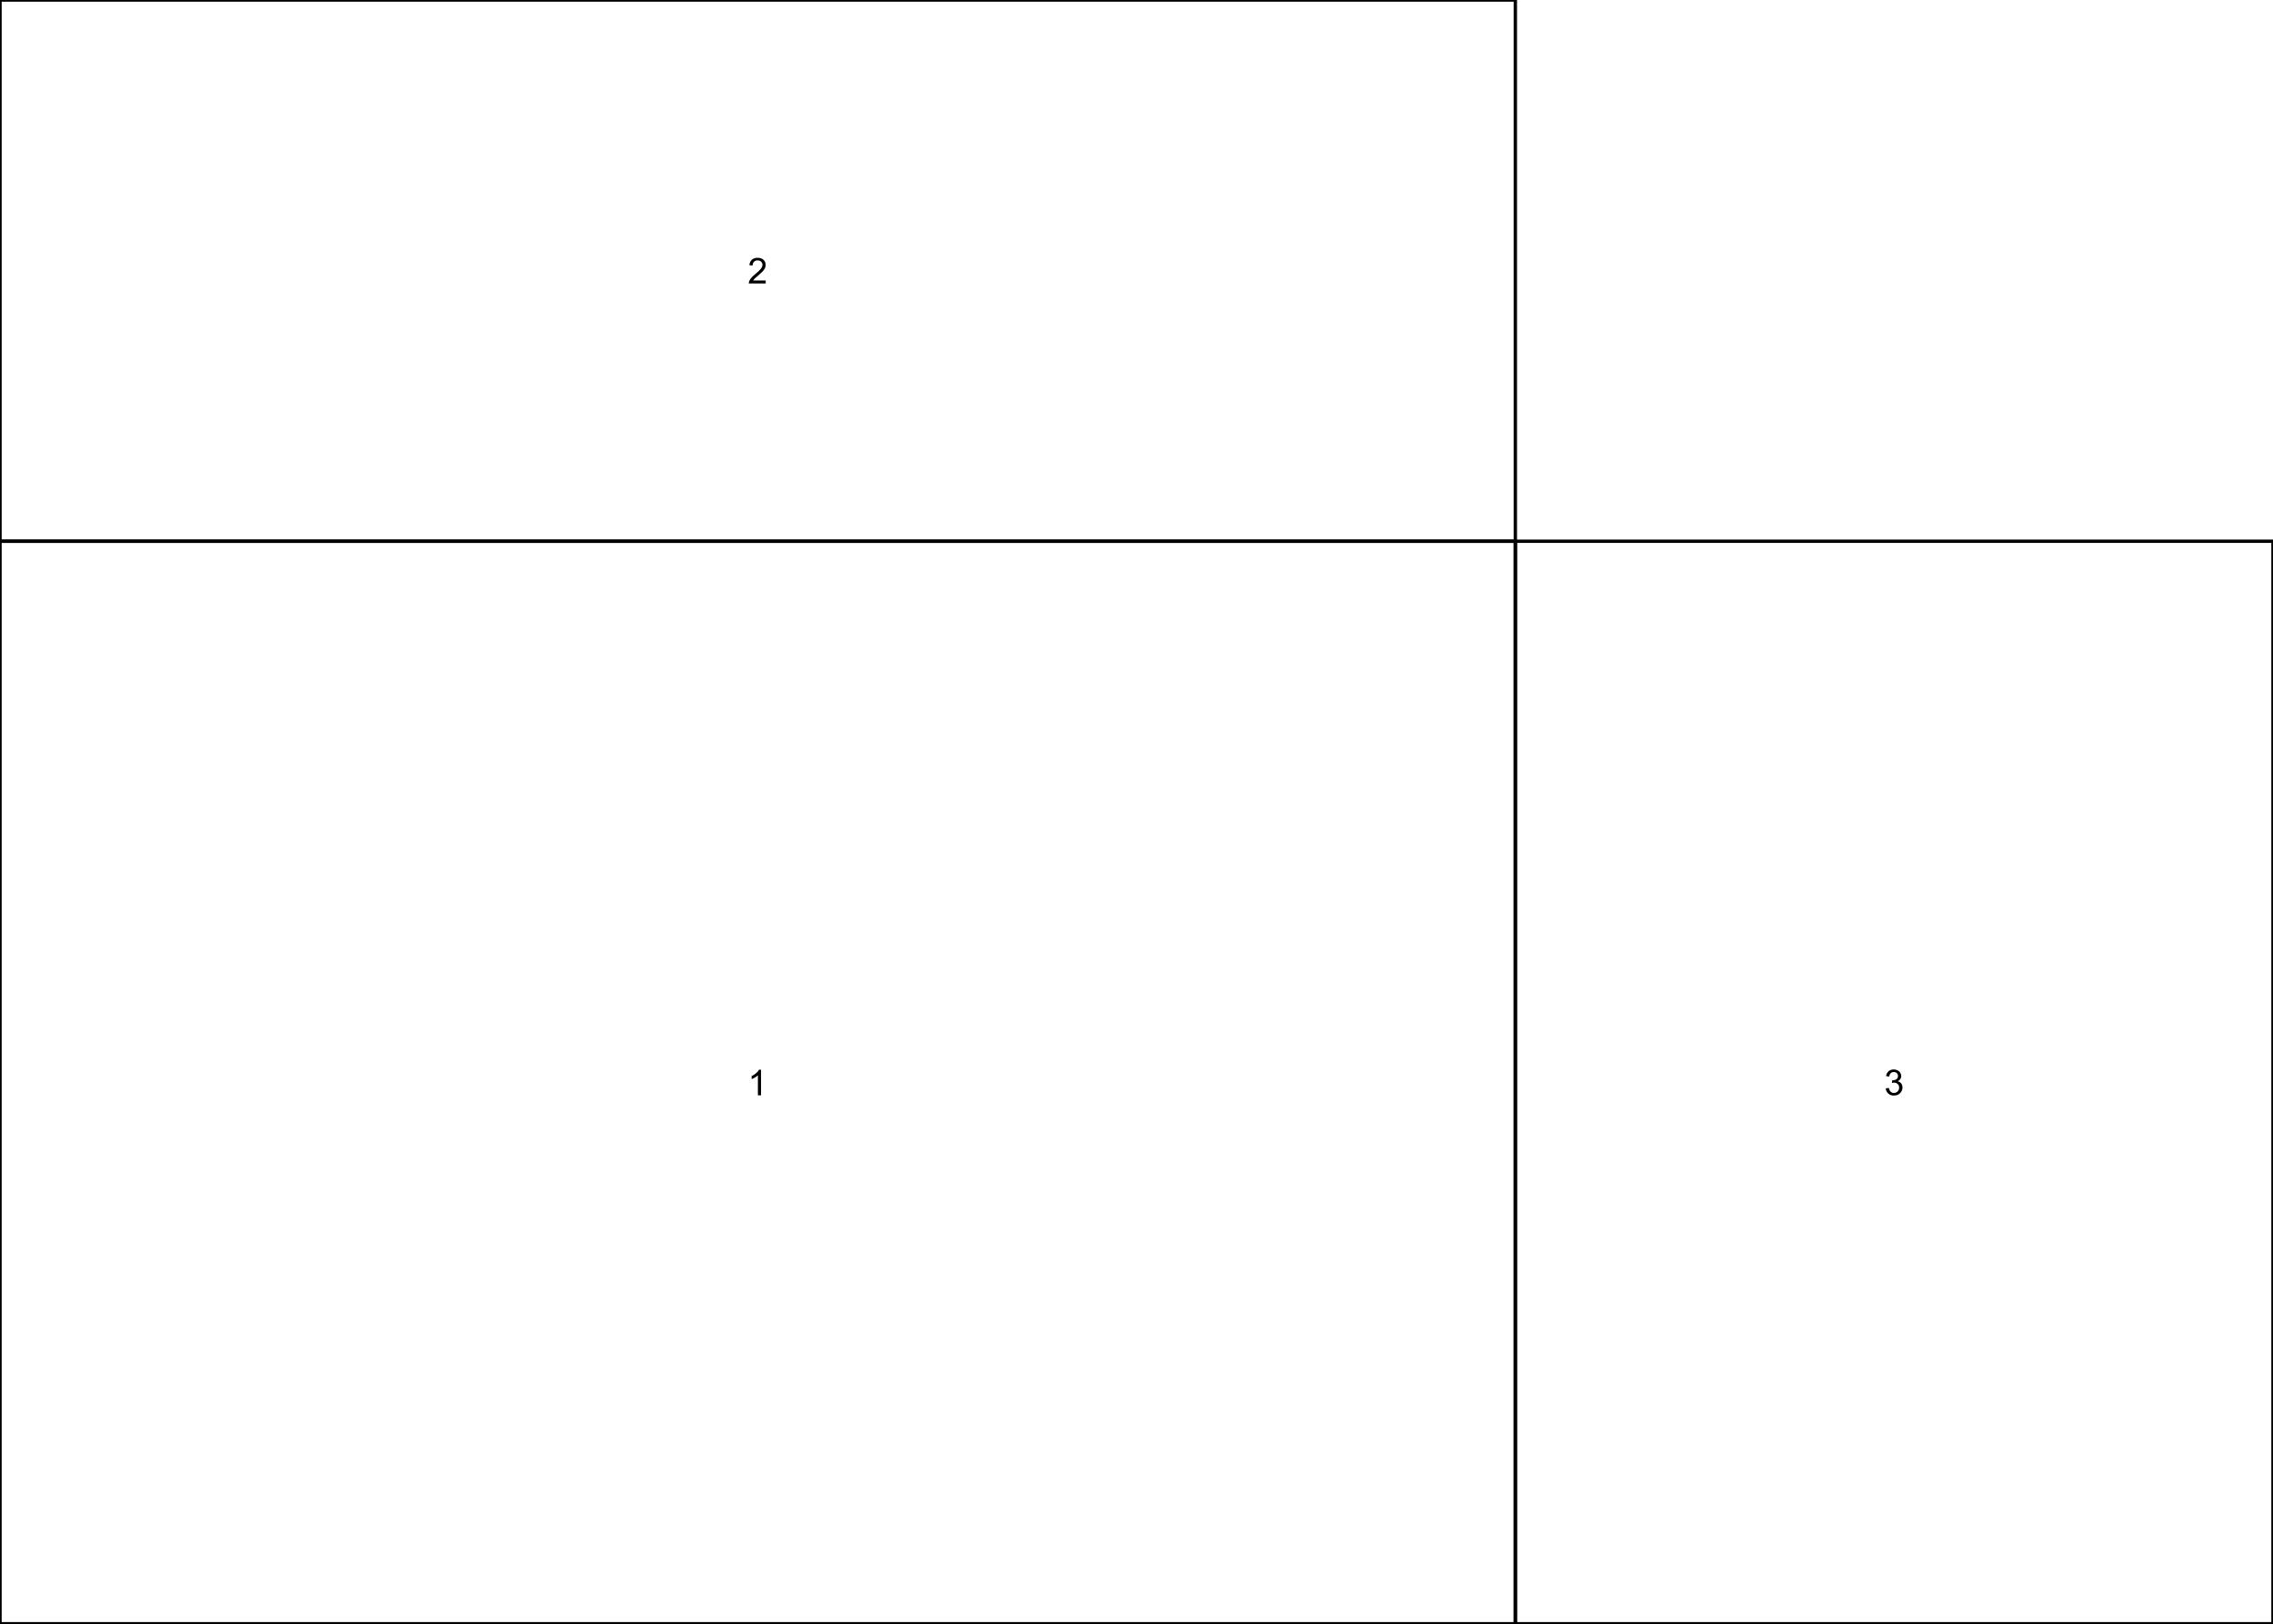
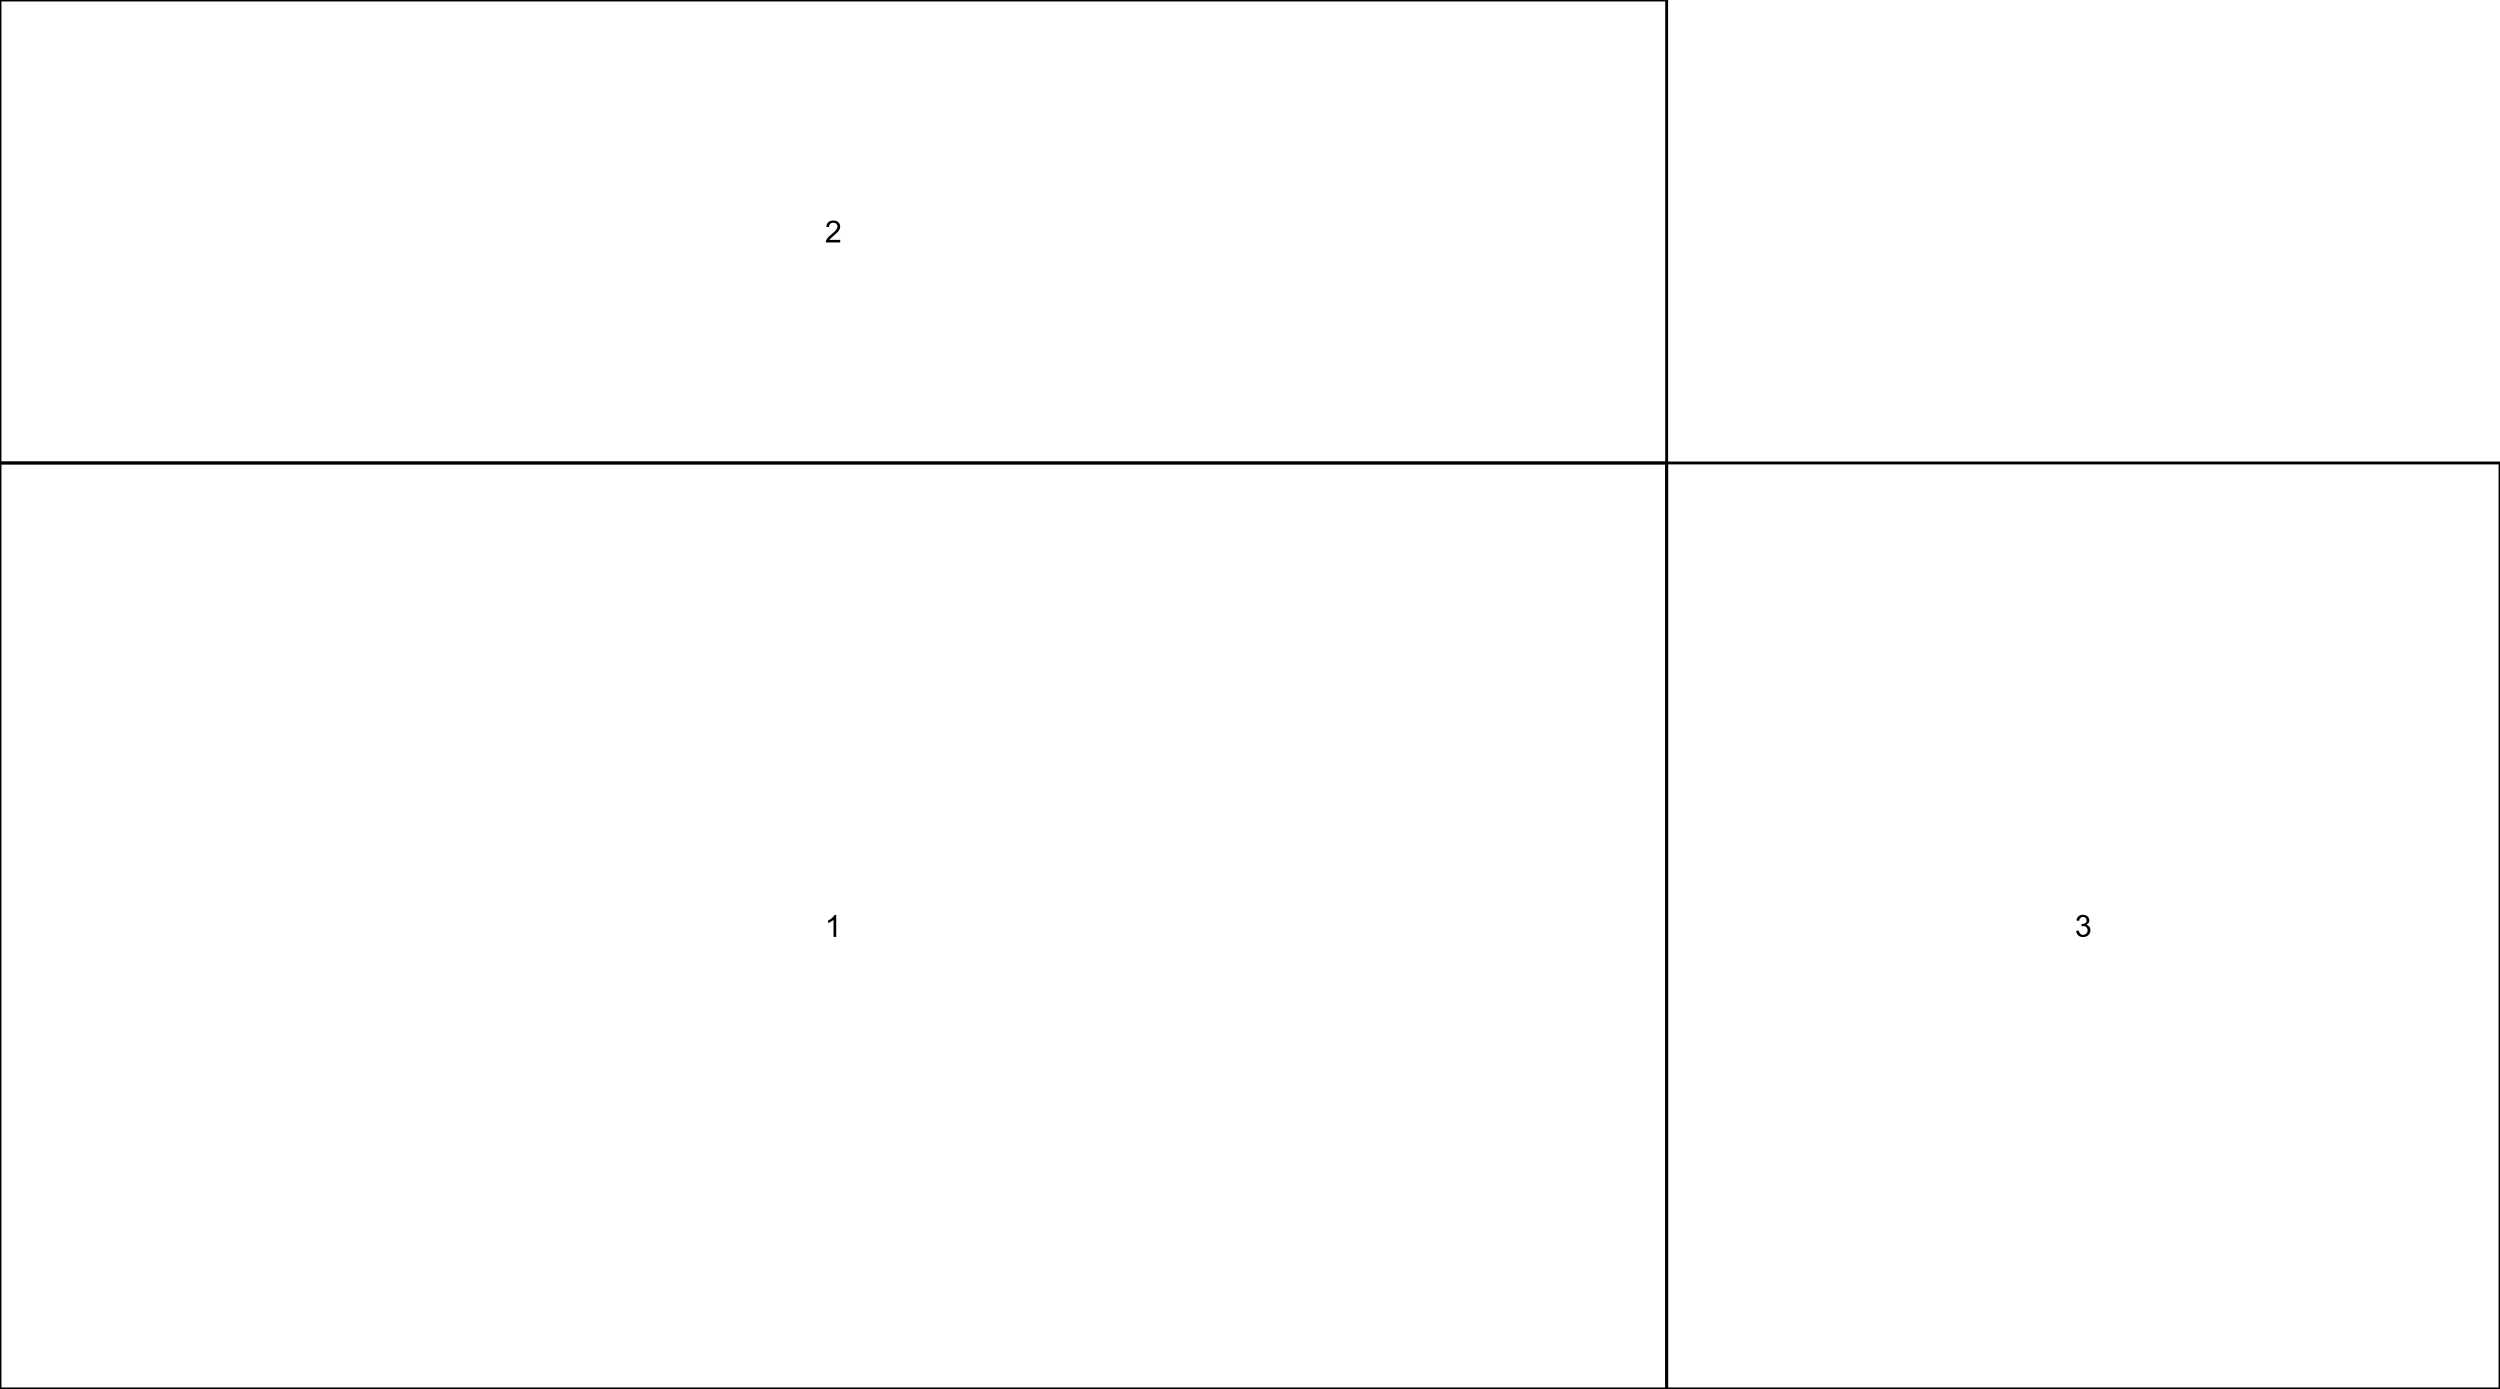
- <svg xmlns="http://www.w3.org/2000/svg" xmlns:xlink="http://www.w3.org/1999/xlink" width="504" height="360" viewBox="0 0 504 360">
+ <svg xmlns="http://www.w3.org/2000/svg" xmlns:xlink="http://www.w3.org/1999/xlink" width="648" height="360" viewBox="0 0 648 360">
  <defs>
    <g>
      <g id="glyph-0-0">
        <path d="M 2.949 0 L 2.254 0 L 2.254 -4.438 C 2.086 -4.277 1.867 -4.117 1.594 -3.957 C 1.324 -3.797 1.078 -3.676 0.863 -3.598 L 0.863 -4.27 C 1.25 -4.453 1.594 -4.676 1.883 -4.934 C 2.176 -5.195 2.383 -5.449 2.504 -5.691 L 2.949 -5.691 Z M 2.949 0 " />
      </g>
      <g id="glyph-0-1">
        <path d="M 3.988 -0.668 L 3.988 0 L 0.238 0 C 0.234 -0.168 0.262 -0.328 0.32 -0.484 C 0.418 -0.738 0.57 -0.988 0.777 -1.238 C 0.988 -1.484 1.293 -1.77 1.691 -2.098 C 2.305 -2.602 2.723 -3 2.938 -3.297 C 3.156 -3.594 3.266 -3.871 3.266 -4.133 C 3.266 -4.41 3.164 -4.641 2.969 -4.832 C 2.77 -5.023 2.516 -5.117 2.195 -5.117 C 1.863 -5.117 1.594 -5.016 1.391 -4.816 C 1.191 -4.613 1.09 -4.336 1.086 -3.98 L 0.371 -4.055 C 0.422 -4.586 0.605 -4.992 0.926 -5.273 C 1.242 -5.551 1.672 -5.691 2.211 -5.691 C 2.758 -5.691 3.188 -5.543 3.504 -5.238 C 3.82 -4.938 3.98 -4.566 3.98 -4.117 C 3.98 -3.891 3.934 -3.668 3.84 -3.449 C 3.746 -3.23 3.594 -3 3.379 -2.758 C 3.164 -2.516 2.805 -2.184 2.305 -1.758 C 1.887 -1.41 1.617 -1.172 1.5 -1.047 C 1.383 -0.922 1.285 -0.797 1.207 -0.668 Z M 3.988 -0.668 " />
      </g>
      <g id="glyph-0-2">
        <path d="M 0.332 -1.496 L 1.027 -1.59 C 1.109 -1.195 1.246 -0.91 1.438 -0.738 C 1.629 -0.562 1.863 -0.477 2.137 -0.477 C 2.465 -0.477 2.742 -0.59 2.969 -0.816 C 3.195 -1.043 3.305 -1.324 3.305 -1.66 C 3.305 -1.98 3.203 -2.242 2.992 -2.449 C 2.785 -2.656 2.52 -2.762 2.195 -2.762 C 2.066 -2.762 1.902 -2.734 1.707 -2.684 L 1.781 -3.293 C 1.828 -3.289 1.867 -3.289 1.895 -3.289 C 2.191 -3.289 2.457 -3.363 2.695 -3.52 C 2.934 -3.672 3.051 -3.914 3.051 -4.234 C 3.051 -4.488 2.965 -4.703 2.793 -4.867 C 2.621 -5.035 2.395 -5.121 2.125 -5.121 C 1.852 -5.121 1.625 -5.035 1.445 -4.863 C 1.266 -4.695 1.148 -4.441 1.098 -4.098 L 0.402 -4.223 C 0.488 -4.691 0.68 -5.051 0.98 -5.309 C 1.285 -5.562 1.66 -5.691 2.109 -5.691 C 2.418 -5.691 2.703 -5.625 2.961 -5.492 C 3.223 -5.359 3.422 -5.18 3.559 -4.949 C 3.699 -4.719 3.766 -4.477 3.766 -4.219 C 3.766 -3.973 3.699 -3.75 3.57 -3.551 C 3.438 -3.348 3.242 -3.188 2.984 -3.07 C 3.32 -2.992 3.582 -2.832 3.766 -2.59 C 3.953 -2.344 4.047 -2.039 4.047 -1.676 C 4.047 -1.18 3.863 -0.762 3.504 -0.414 C 3.145 -0.07 2.688 0.102 2.133 0.102 C 1.637 0.102 1.223 -0.047 0.895 -0.344 C 0.566 -0.641 0.379 -1.023 0.332 -1.496 Z M 0.332 -1.496 " />
      </g>
    </g>
  </defs>
-   <rect x="-50.4" y="-36" width="604.8" height="432" fill="rgb(100%, 100%, 100%)" fill-opacity="1" />
-   <path fill="none" stroke-width="0.75" stroke-linecap="round" stroke-linejoin="round" stroke="rgb(0%, 0%, 0%)" stroke-opacity="1" stroke-miterlimit="10" d="M 0 360 L 336 360 L 336 120 L 0 120 Z M 0 360 " />
+   <rect x="-64.8" y="-36" width="777.6" height="432" fill="rgb(100%, 100%, 100%)" fill-opacity="1" />
+   <path fill="none" stroke-width="0.75" stroke-linecap="round" stroke-linejoin="round" stroke="rgb(0%, 0%, 0%)" stroke-opacity="1" stroke-miterlimit="10" d="M 0 360 L 432 360 L 432 120 L 0 120 Z M 0 360 " />
  <g fill="rgb(0%, 0%, 0%)" fill-opacity="1">
-     <use xlink:href="#glyph-0-0" x="165.797" y="242.848" />
+     <use xlink:href="#glyph-0-0" x="213.797" y="242.848" />
  </g>
-   <path fill="none" stroke-width="0.75" stroke-linecap="round" stroke-linejoin="round" stroke="rgb(0%, 0%, 0%)" stroke-opacity="1" stroke-miterlimit="10" d="M 0 120 L 336 120 L 336 0 L 0 0 Z M 0 120 " />
+   <path fill="none" stroke-width="0.75" stroke-linecap="round" stroke-linejoin="round" stroke="rgb(0%, 0%, 0%)" stroke-opacity="1" stroke-miterlimit="10" d="M 0 120 L 432 120 L 432 0 L 0 0 Z M 0 120 " />
  <g fill="rgb(0%, 0%, 0%)" fill-opacity="1">
-     <use xlink:href="#glyph-0-1" x="165.797" y="62.848" />
+     <use xlink:href="#glyph-0-1" x="213.797" y="62.848" />
  </g>
-   <path fill="none" stroke-width="0.75" stroke-linecap="round" stroke-linejoin="round" stroke="rgb(0%, 0%, 0%)" stroke-opacity="1" stroke-miterlimit="10" d="M 336 360 L 504 360 L 504 120 L 336 120 Z M 336 360 " />
+   <path fill="none" stroke-width="0.75" stroke-linecap="round" stroke-linejoin="round" stroke="rgb(0%, 0%, 0%)" stroke-opacity="1" stroke-miterlimit="10" d="M 432 360 L 648 360 L 648 120 L 432 120 Z M 432 360 " />
  <g fill="rgb(0%, 0%, 0%)" fill-opacity="1">
-     <use xlink:href="#glyph-0-2" x="417.797" y="242.797" />
+     <use xlink:href="#glyph-0-2" x="537.797" y="242.797" />
  </g>
</svg>
